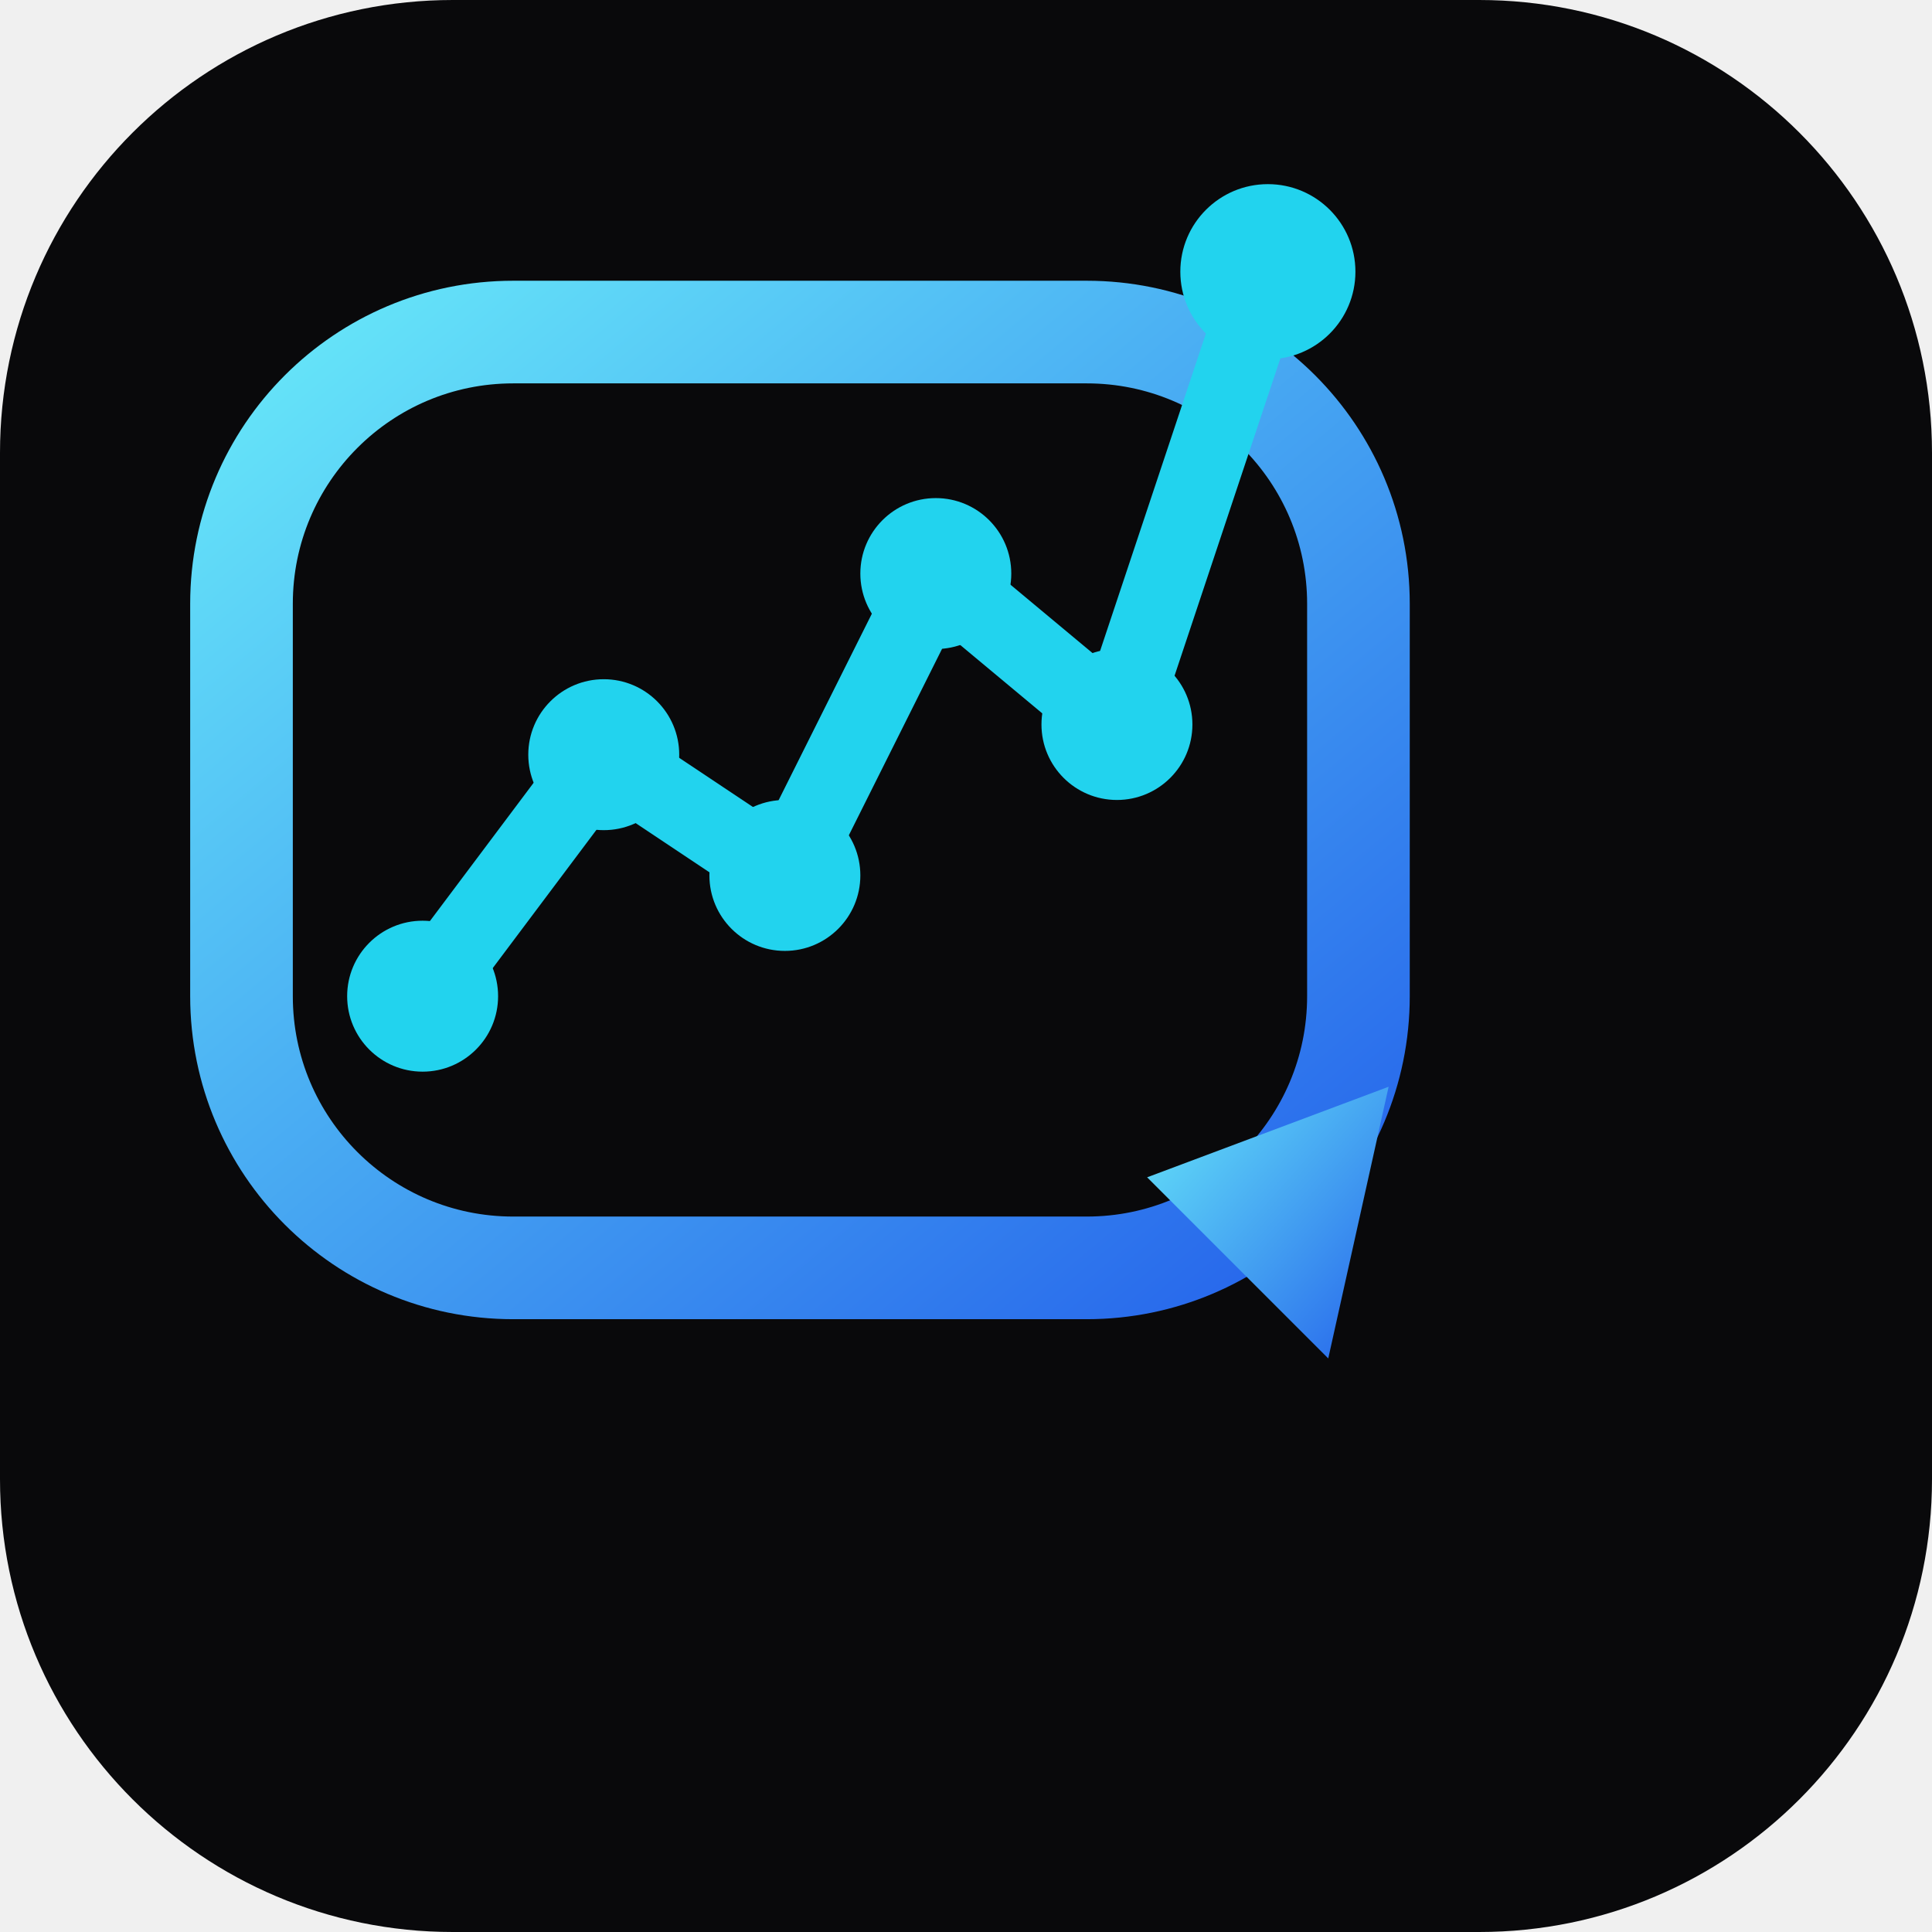
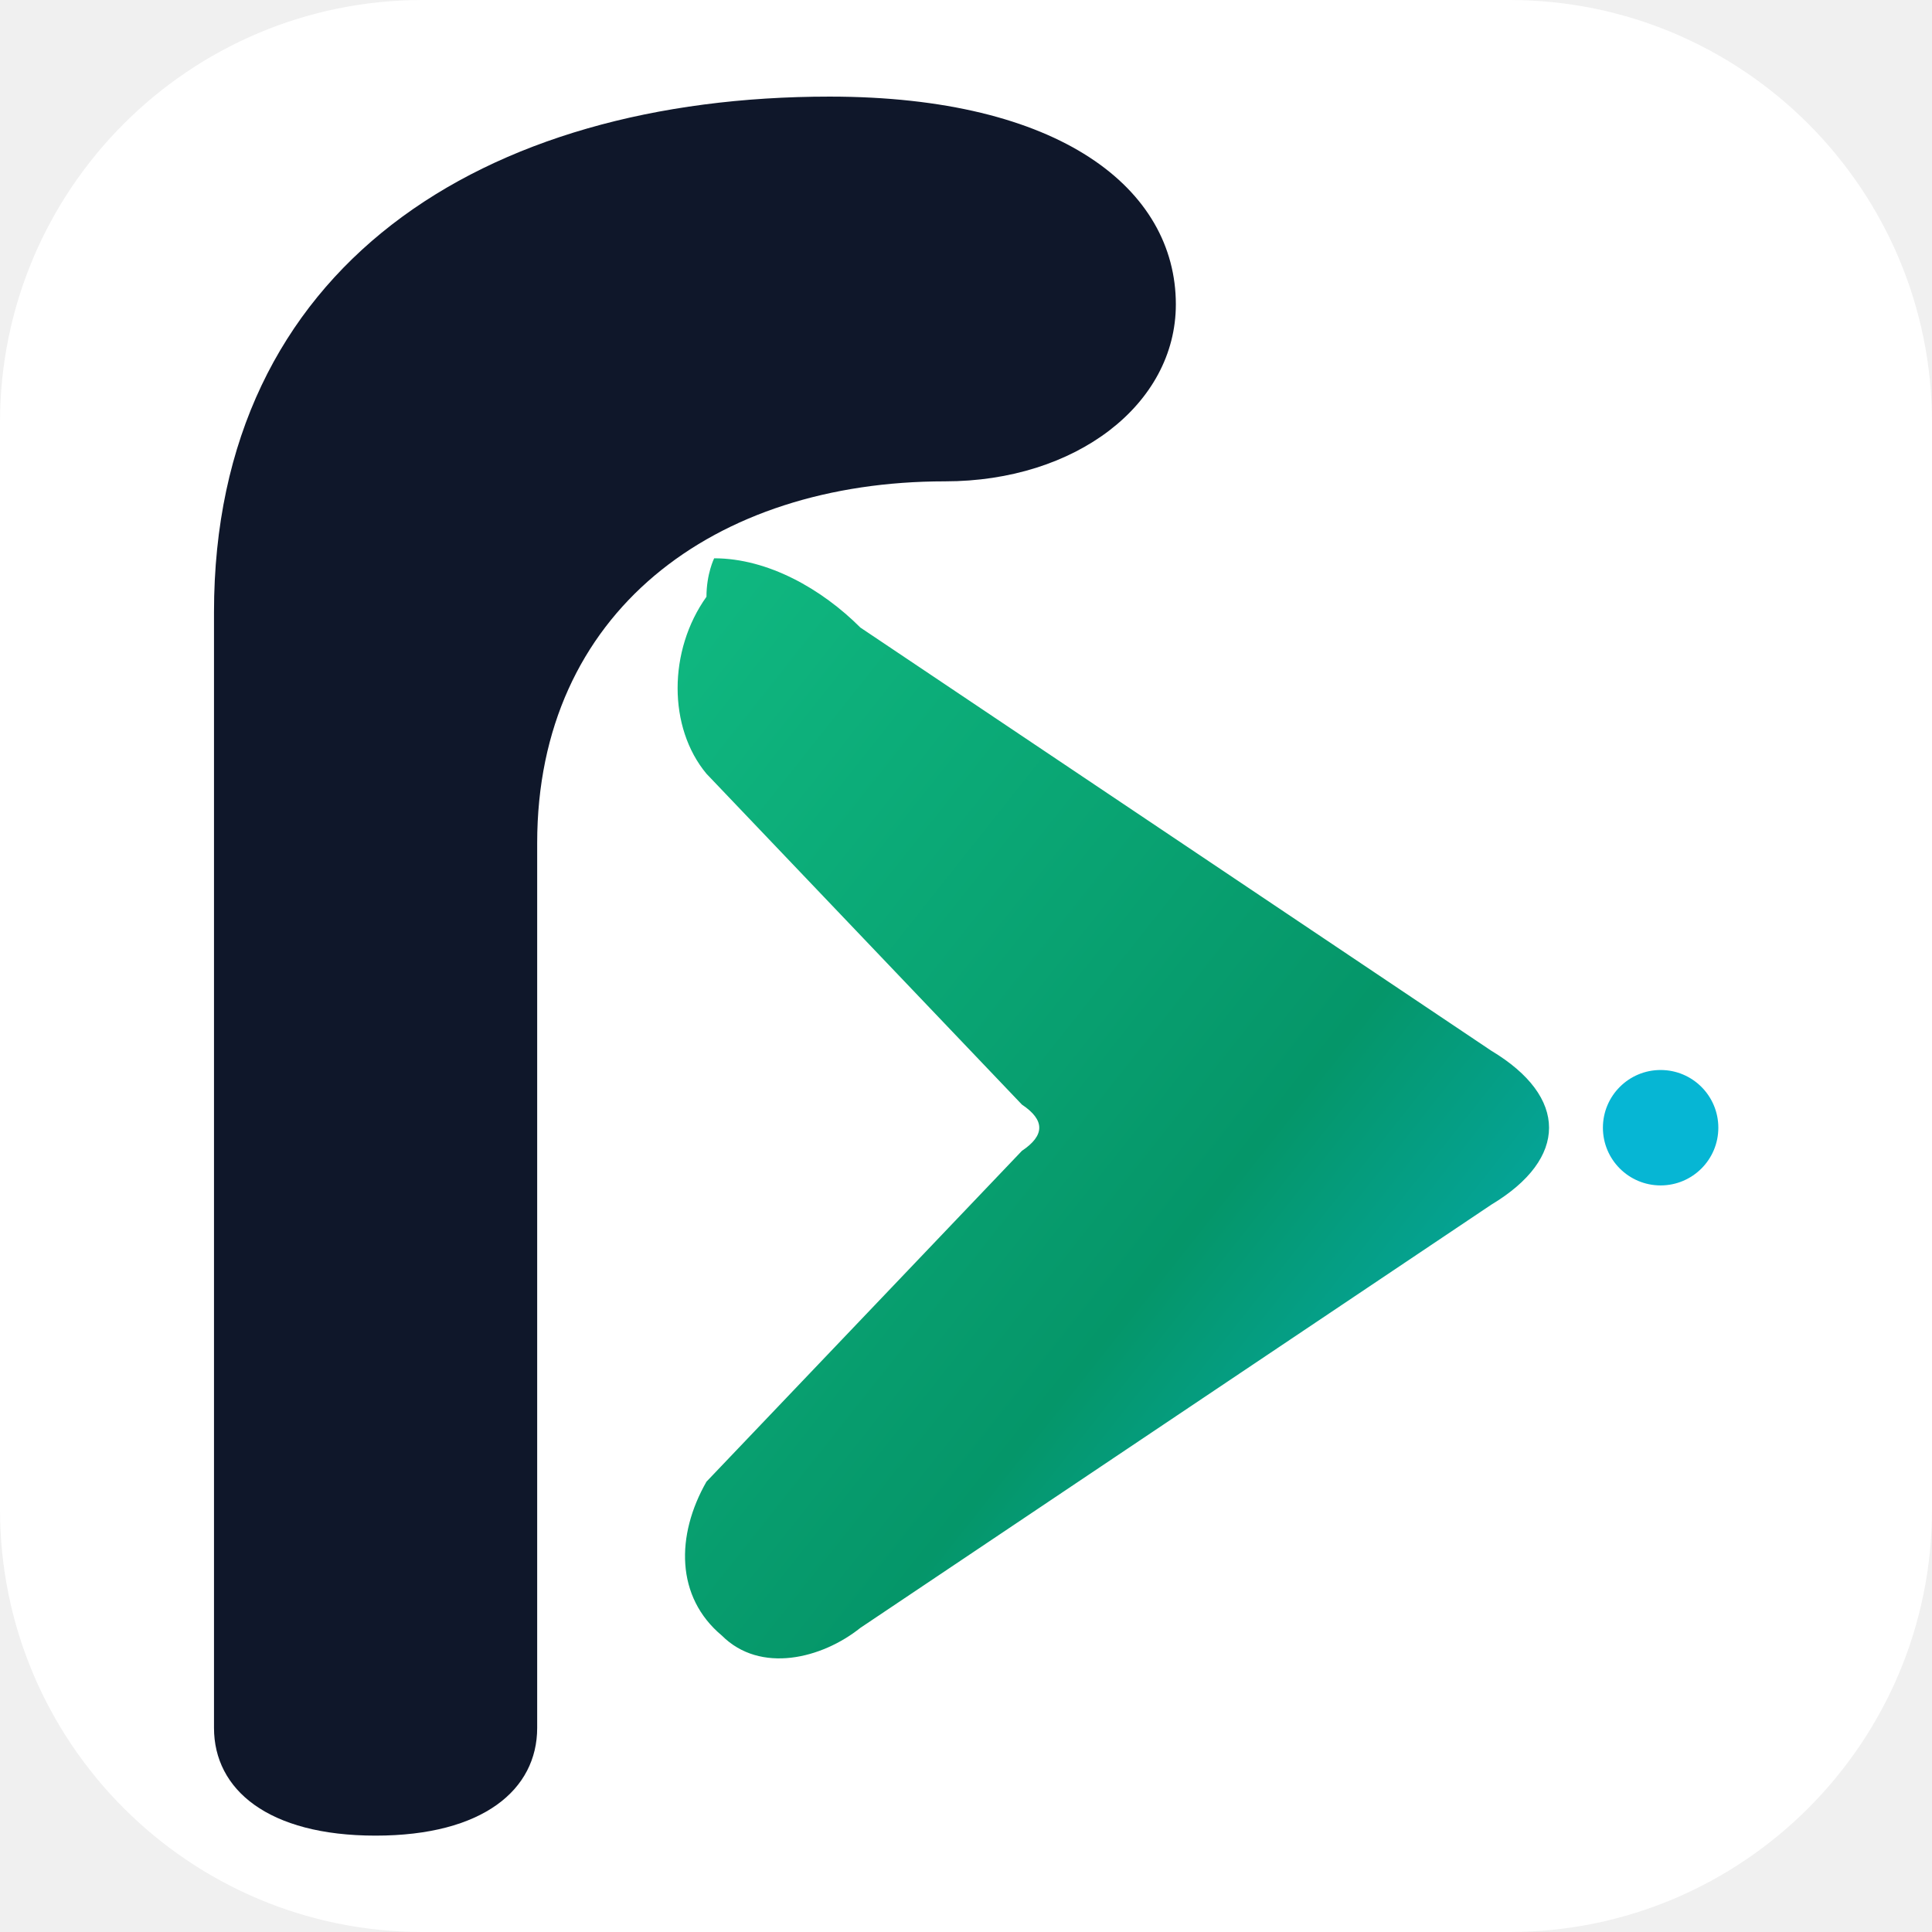
- <svg xmlns="http://www.w3.org/2000/svg" viewBox="0 0 64 64">
+ <svg xmlns="http://www.w3.org/2000/svg" viewBox="0 0 64 64" width="64" height="64">
  <defs>
-     <linearGradient id="bubble" x1="0" y1="0" x2="1" y2="1">
-       <stop offset="0" stop-color="#67e8f9" />
-       <stop offset="1" stop-color="#2563eb" />
+     <linearGradient id="markGrad" x1="0%" y1="0%" x2="100%" y2="100%">
+       <stop offset="0%" stop-color="#10b981" />
+       <stop offset="60%" stop-color="#059669" />
+       <stop offset="100%" stop-color="#06b6d4" />
    </linearGradient>
  </defs>
-   <rect width="64" height="64" rx="15" fill="#09090b" />
-   <rect x="8" y="11" width="37" height="31" rx="9" fill="none" stroke="url(#bubble)" stroke-width="3.4" />
-   <path d="M38 39 L44 45 L46 36 Z" fill="url(#bubble)" />
-   <polyline points="14,33 20,25 26,29 31,19 37,24 42,9" fill="none" stroke="#22d3ee" stroke-width="2.6" stroke-linecap="round" stroke-linejoin="round" />
-   <circle cx="14" cy="33" r="2.5" fill="#22d3ee" />
-   <circle cx="20" cy="25" r="2.5" fill="#22d3ee" />
-   <circle cx="26" cy="29" r="2.5" fill="#22d3ee" />
-   <circle cx="31" cy="19" r="2.5" fill="#22d3ee" />
-   <circle cx="37" cy="24" r="2.5" fill="#22d3ee" />
-   <circle cx="42" cy="9" r="2.9" fill="#22d3ee" />
+   <rect width="64" height="64" rx="14" fill="#ffffff" />
+   <g transform="translate(-8.205 -1.388) scale(0.2549)">
+     <path d="M 60 230 L 60 85 C 60 40, 95 18, 140 18 C 170 18, 185 30, 185 45 C 185 58, 172 68, 155 68 C 125 68, 102 85, 102 115 L 102 230 C 102 238, 95 244, 81 244 C 67 244, 60 238, 60 230 Z" fill="#0f172a" />
+     <path d="M 125 78 C 132 78, 139 82, 144 87 L 226 142 C 236 148, 236 156, 226 162 L 144 217 C 139 221, 131 223, 126 218 C 120 213, 120 205, 124 198 L 165 155 C 168 153, 168 151, 165 149 L 124 106 C 119 100, 119 90, 124 83 C 124 80, 125 78, 125 78 Z" fill="url(#markGrad)" />
+     <circle cx="248" cy="152" r="7.5" fill="#06b6d4" />
+   </g>
</svg>
